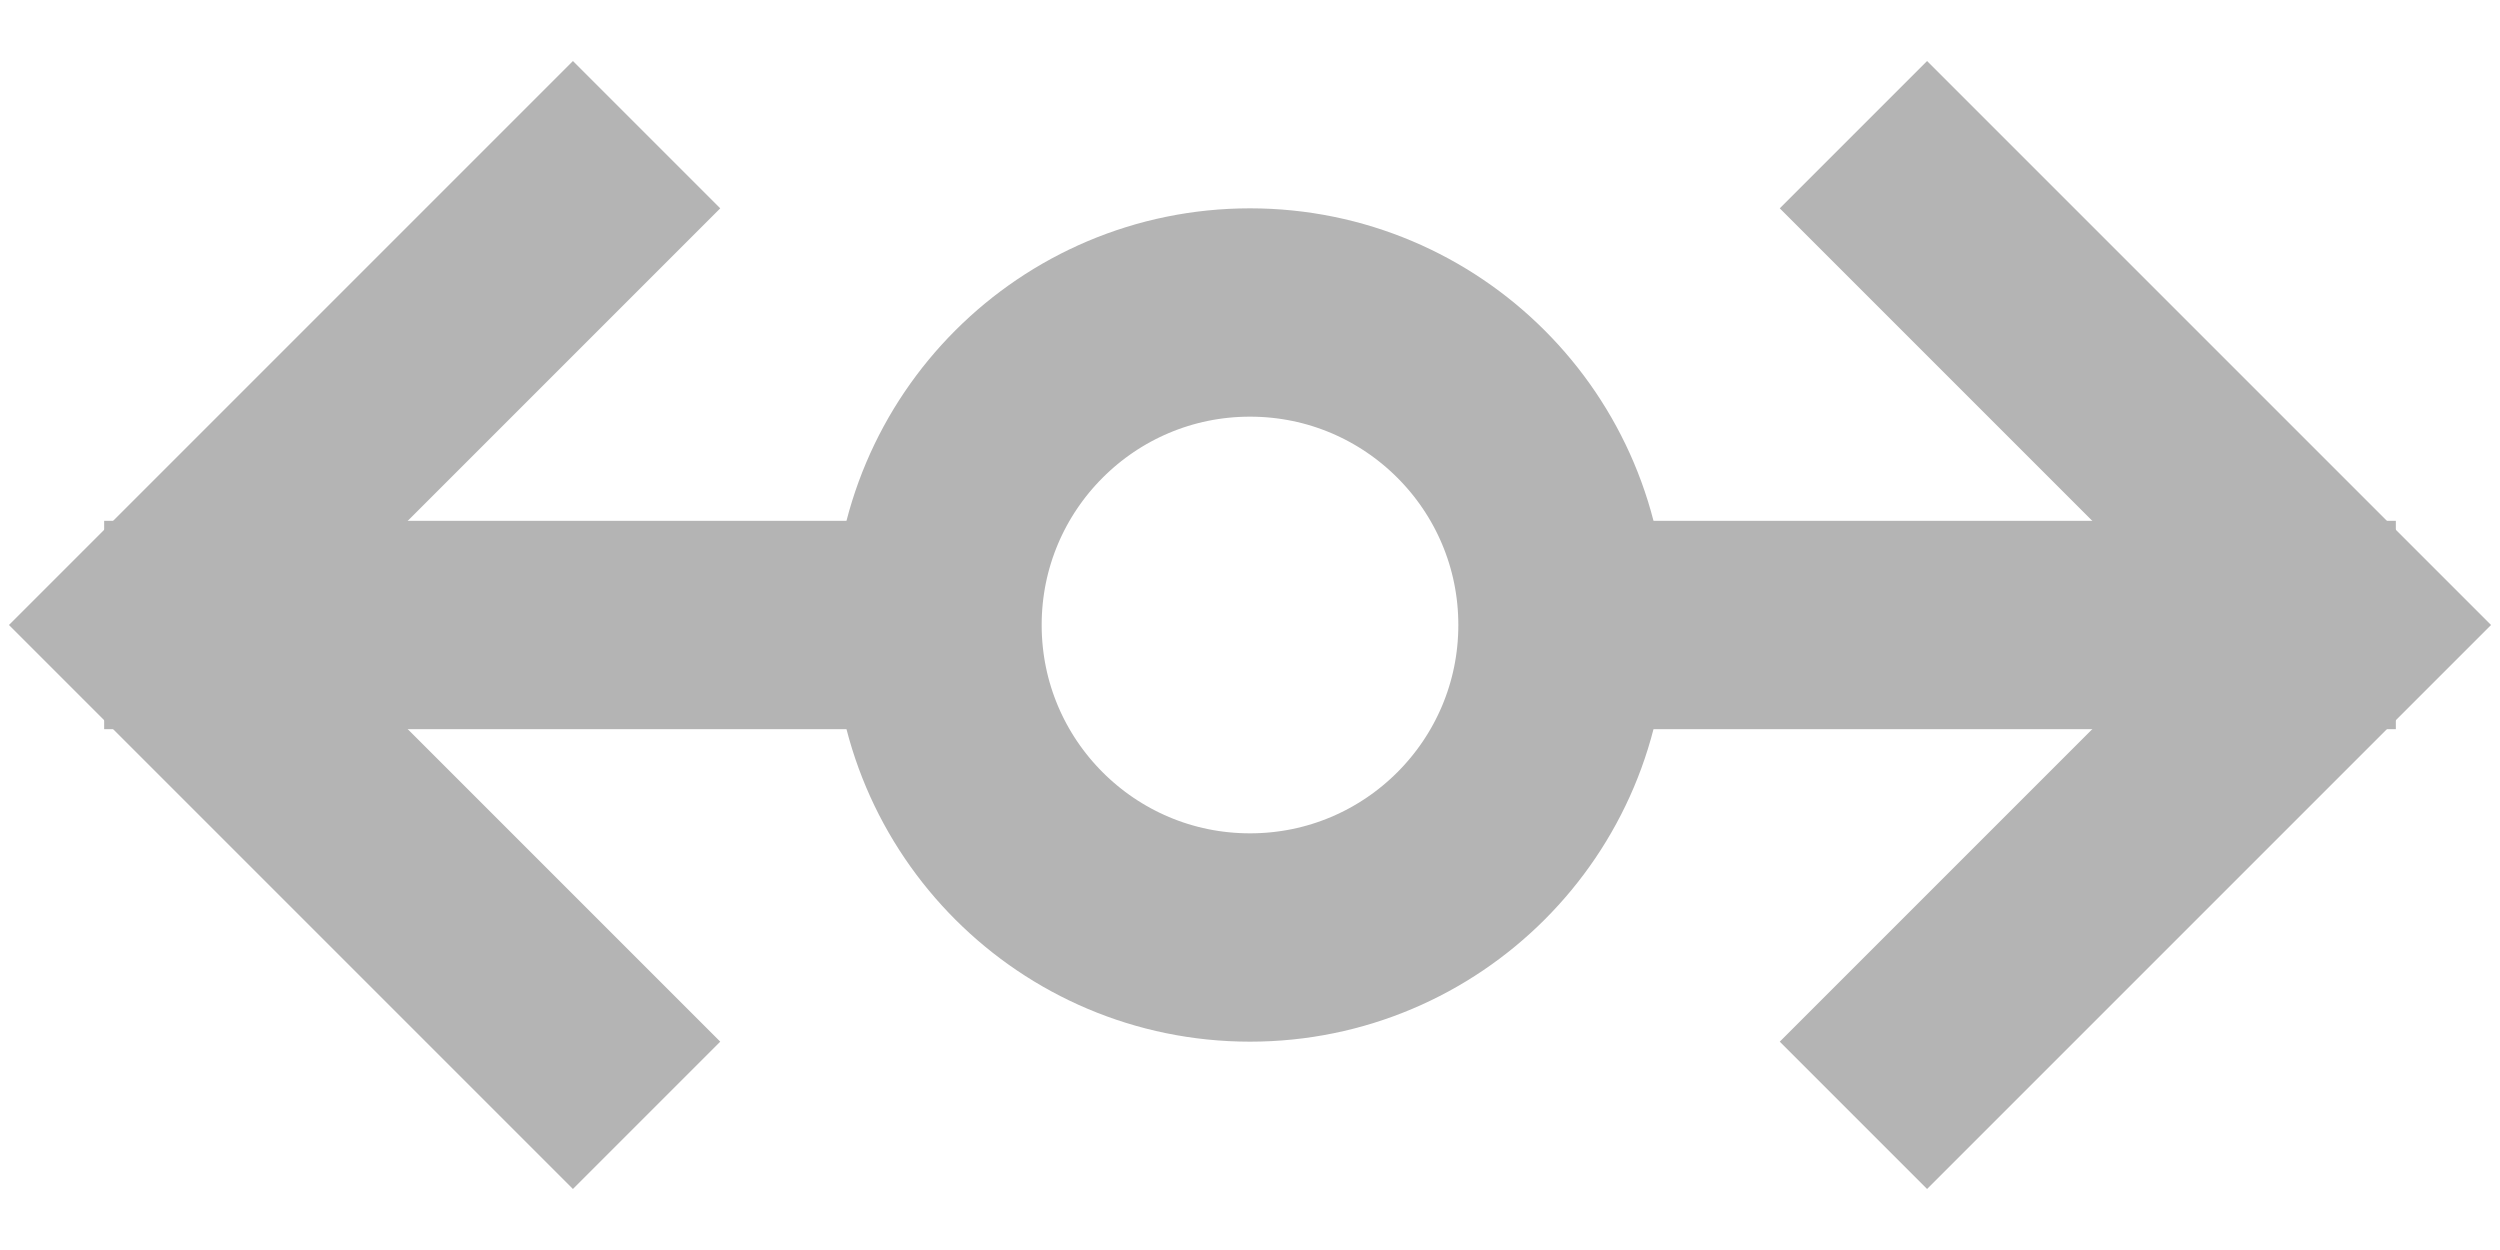
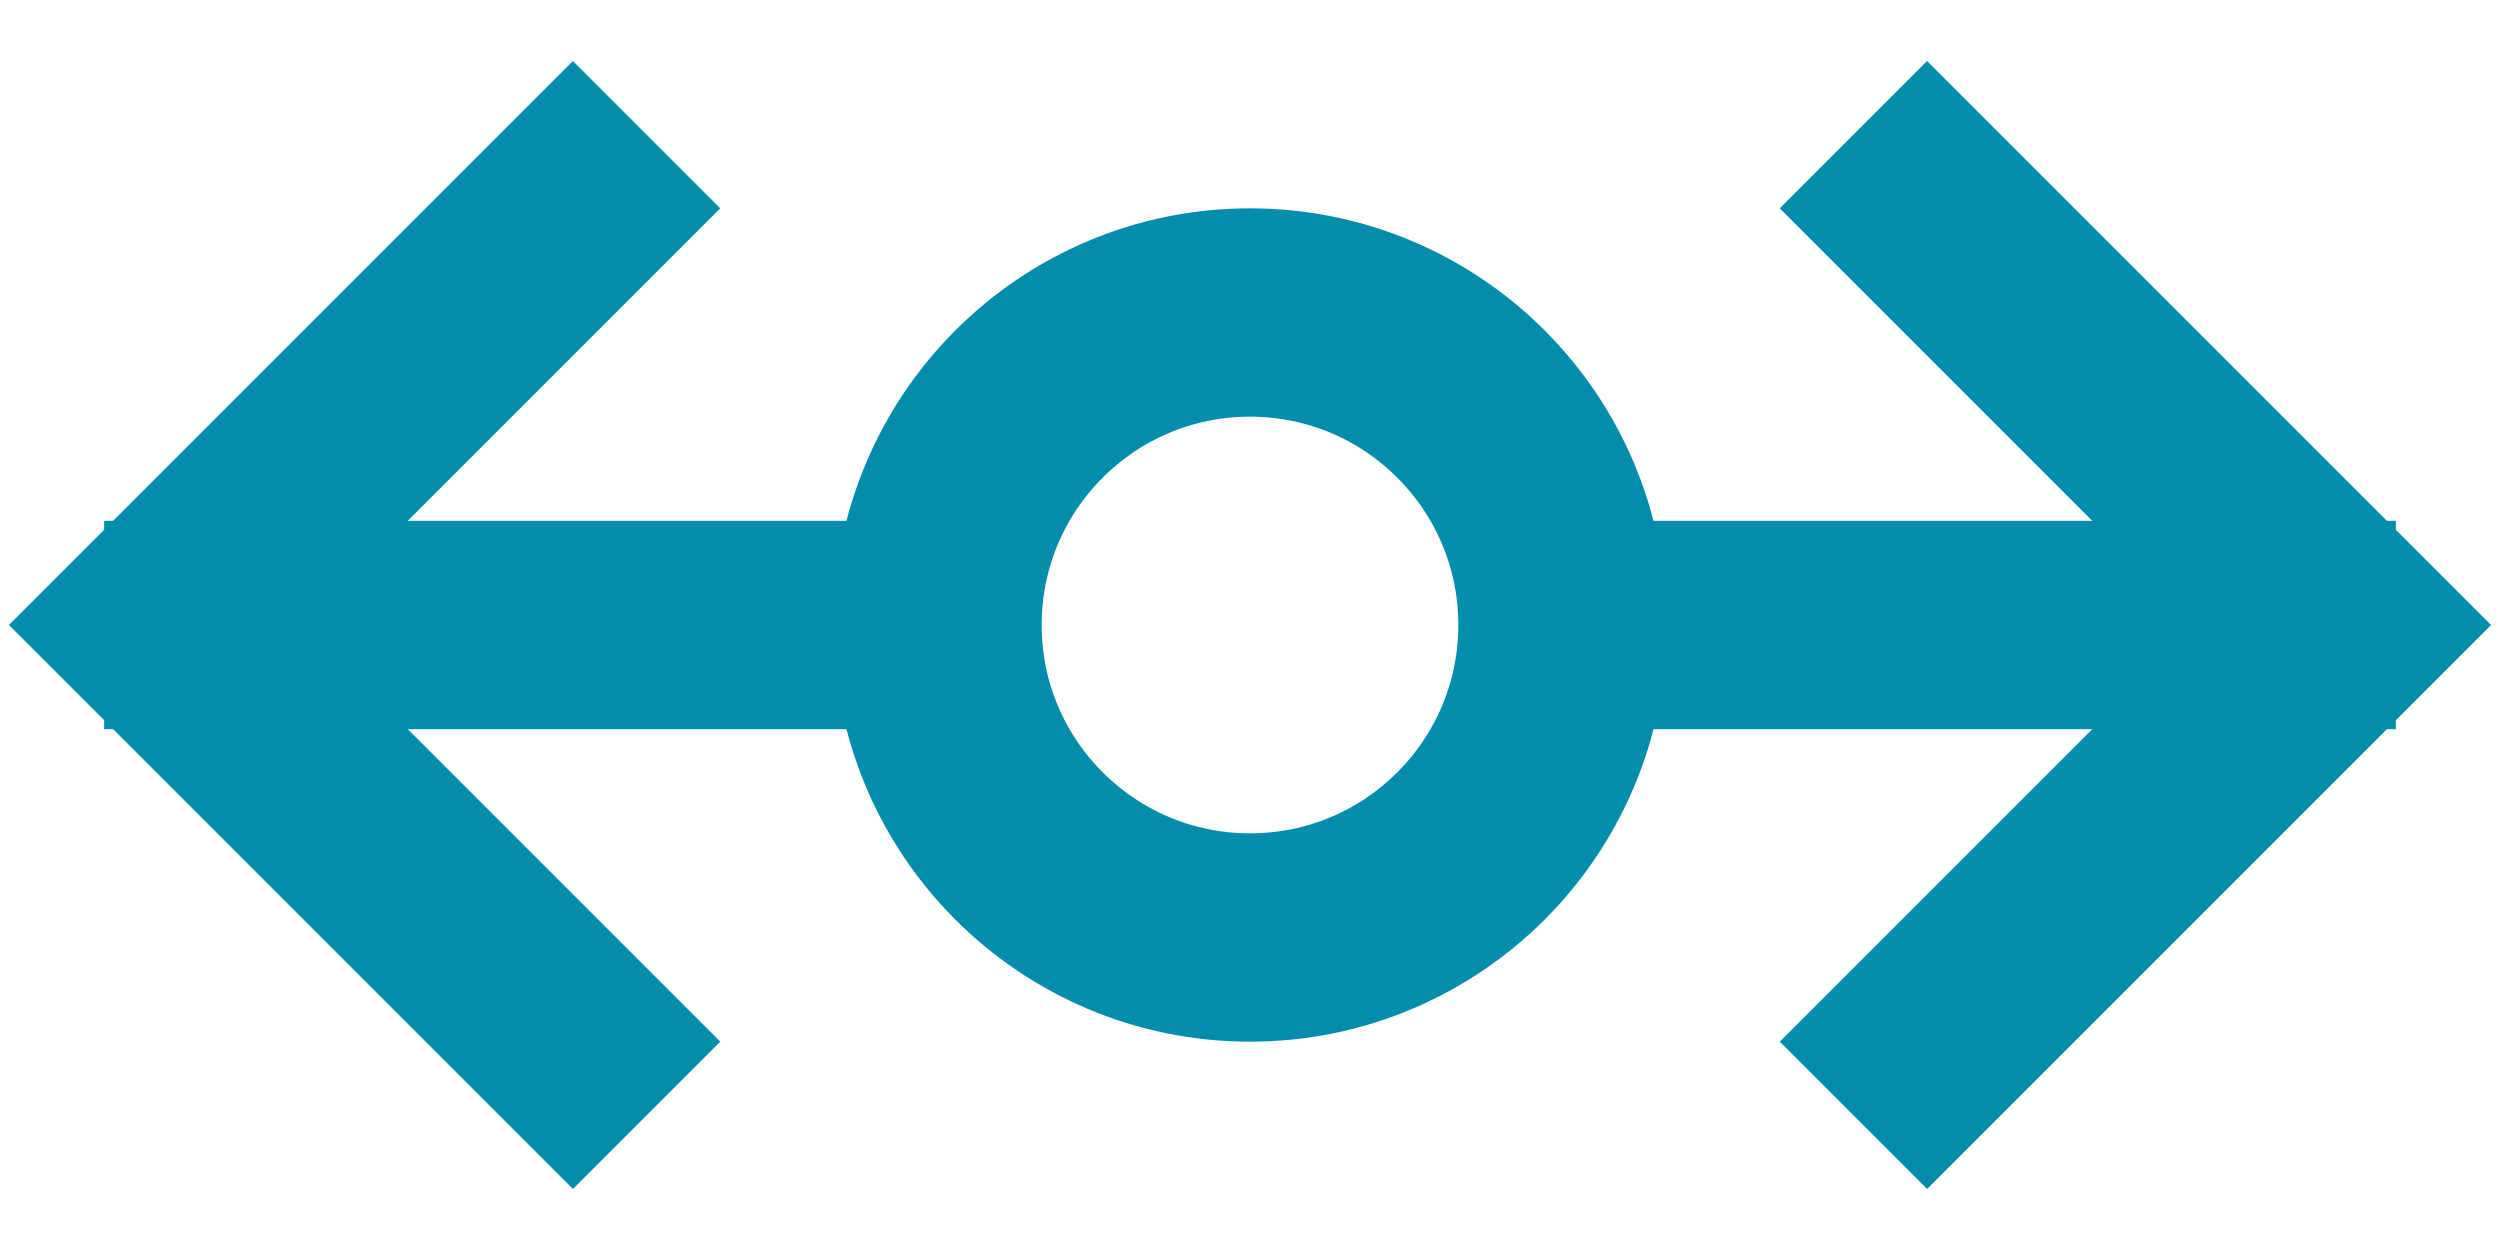
<svg xmlns="http://www.w3.org/2000/svg" width="24px" height="12px" viewBox="0 0 24 12" version="1.1">
-   <defs />
-   <g id="Components" stroke="none" stroke-width="1" fill="none" fill-rule="evenodd" opacity="0.5">
-     <g id="Toolkit-Documentation:-Components" transform="translate(-137, -1090)">
-       <g id="Form-Controls" transform="translate(134, 575)">
-         <g id="Slider" transform="translate(3, 494)">
+   <g id="Components" stroke="none" stroke-width="1" fill="none" fill-rule="evenodd">
+     <g id="Toolkit-Documentation:-Components" transform="translate(-537, -796)">
+       <g id="Form-Controls" transform="translate(537, 281)">
+         <g id="Slider" transform="translate(0, 494)">
          <g id="Group-7" transform="translate(0, 14)">
            <polygon id="Shape" points="0 0 24 0 24 24 0 24" />
-             <path d="M1,13 L9,13" id="Shape" stroke="#696969" stroke-width="2" />
-             <polyline id="Shape" stroke="#696969" stroke-width="2" stroke-linecap="square" points="5.5 17 1.5 13 5.5 9" />
-             <path d="M23,13 L15,13" id="Shape" stroke="#696969" stroke-width="2" />
-             <polyline id="Shape" stroke="#696969" stroke-width="2" stroke-linecap="square" points="18.5 17 22.5 13 18.5 9" />
-             <circle id="Oval" stroke="#696969" stroke-width="2" cx="12" cy="13" r="3" />
+             <path d="M1,13 L9,13" id="Shape" stroke="#018DAB" stroke-width="2" />
+             <polyline id="Shape" stroke="#018DAB" stroke-width="2" stroke-linecap="square" points="5.5 17 1.5 13 5.5 9" />
+             <path d="M23,13 L15,13" id="Shape" stroke="#018DAB" stroke-width="2" />
+             <polyline id="Shape" stroke="#018DAB" stroke-width="2" stroke-linecap="square" points="18.5 17 22.5 13 18.5 9" />
+             <circle id="Oval" stroke="#018DAB" stroke-width="2" cx="12" cy="13" r="3" />
          </g>
        </g>
      </g>
    </g>
  </g>
</svg>
